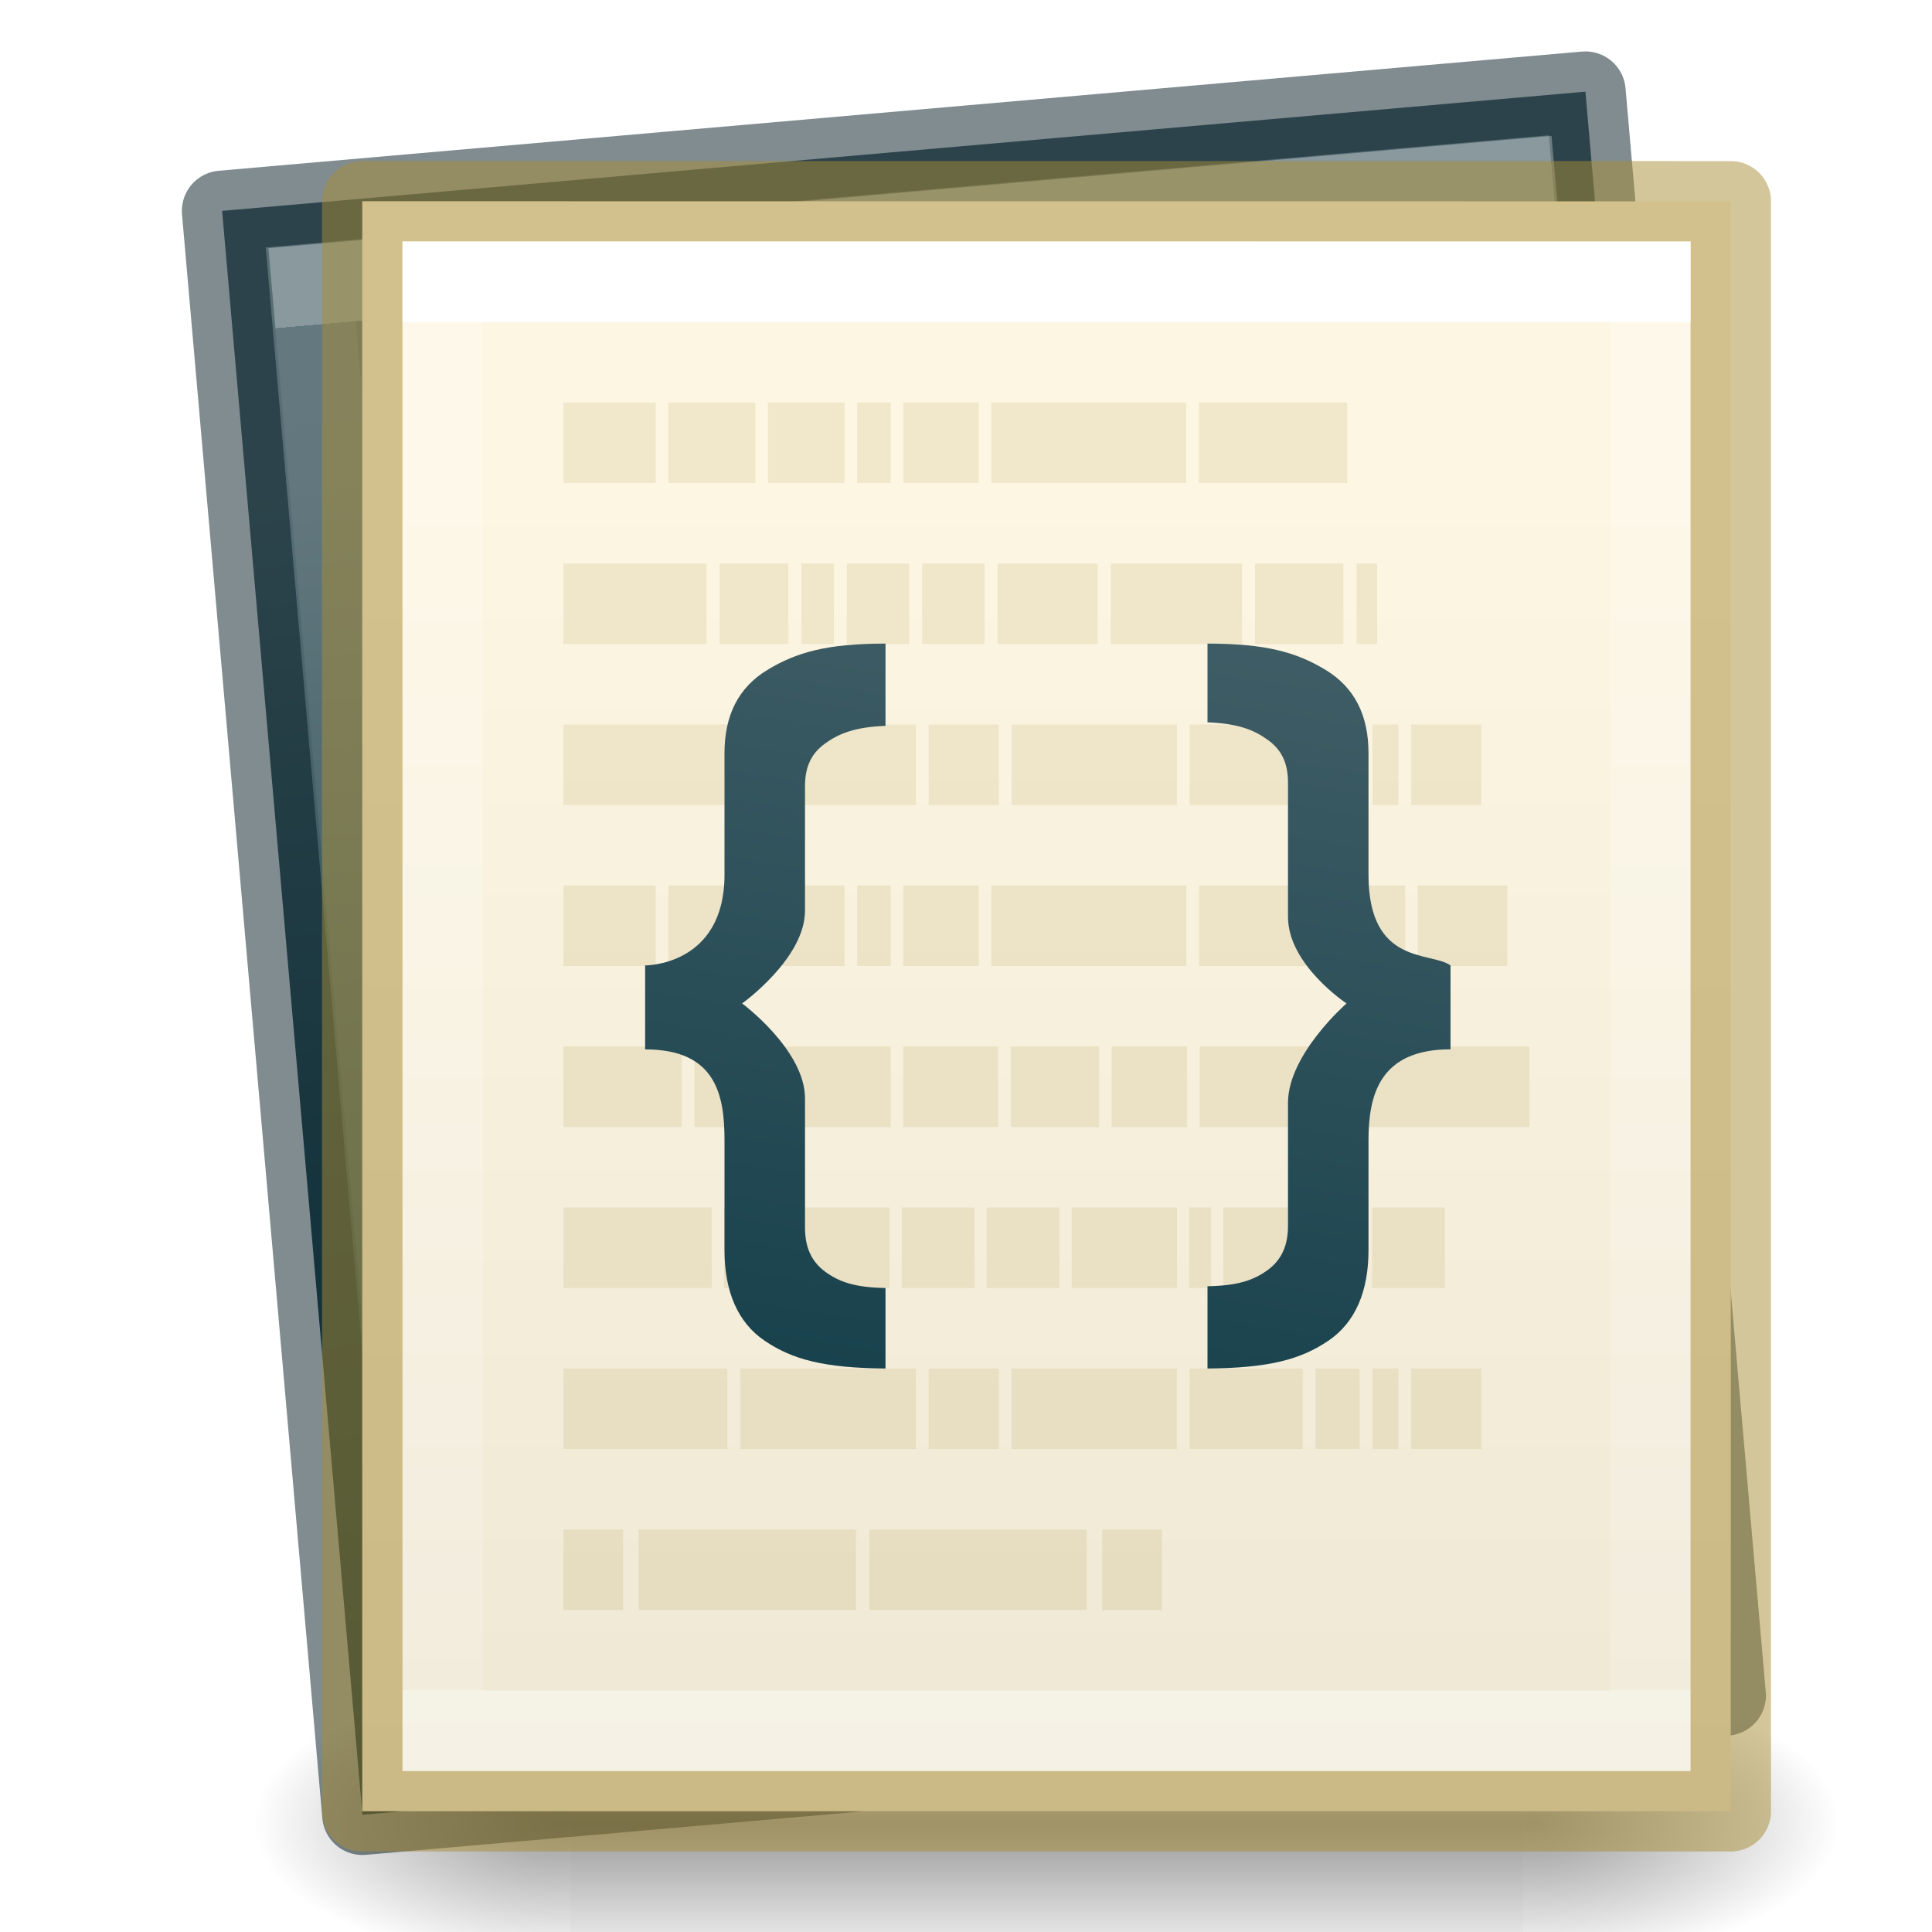
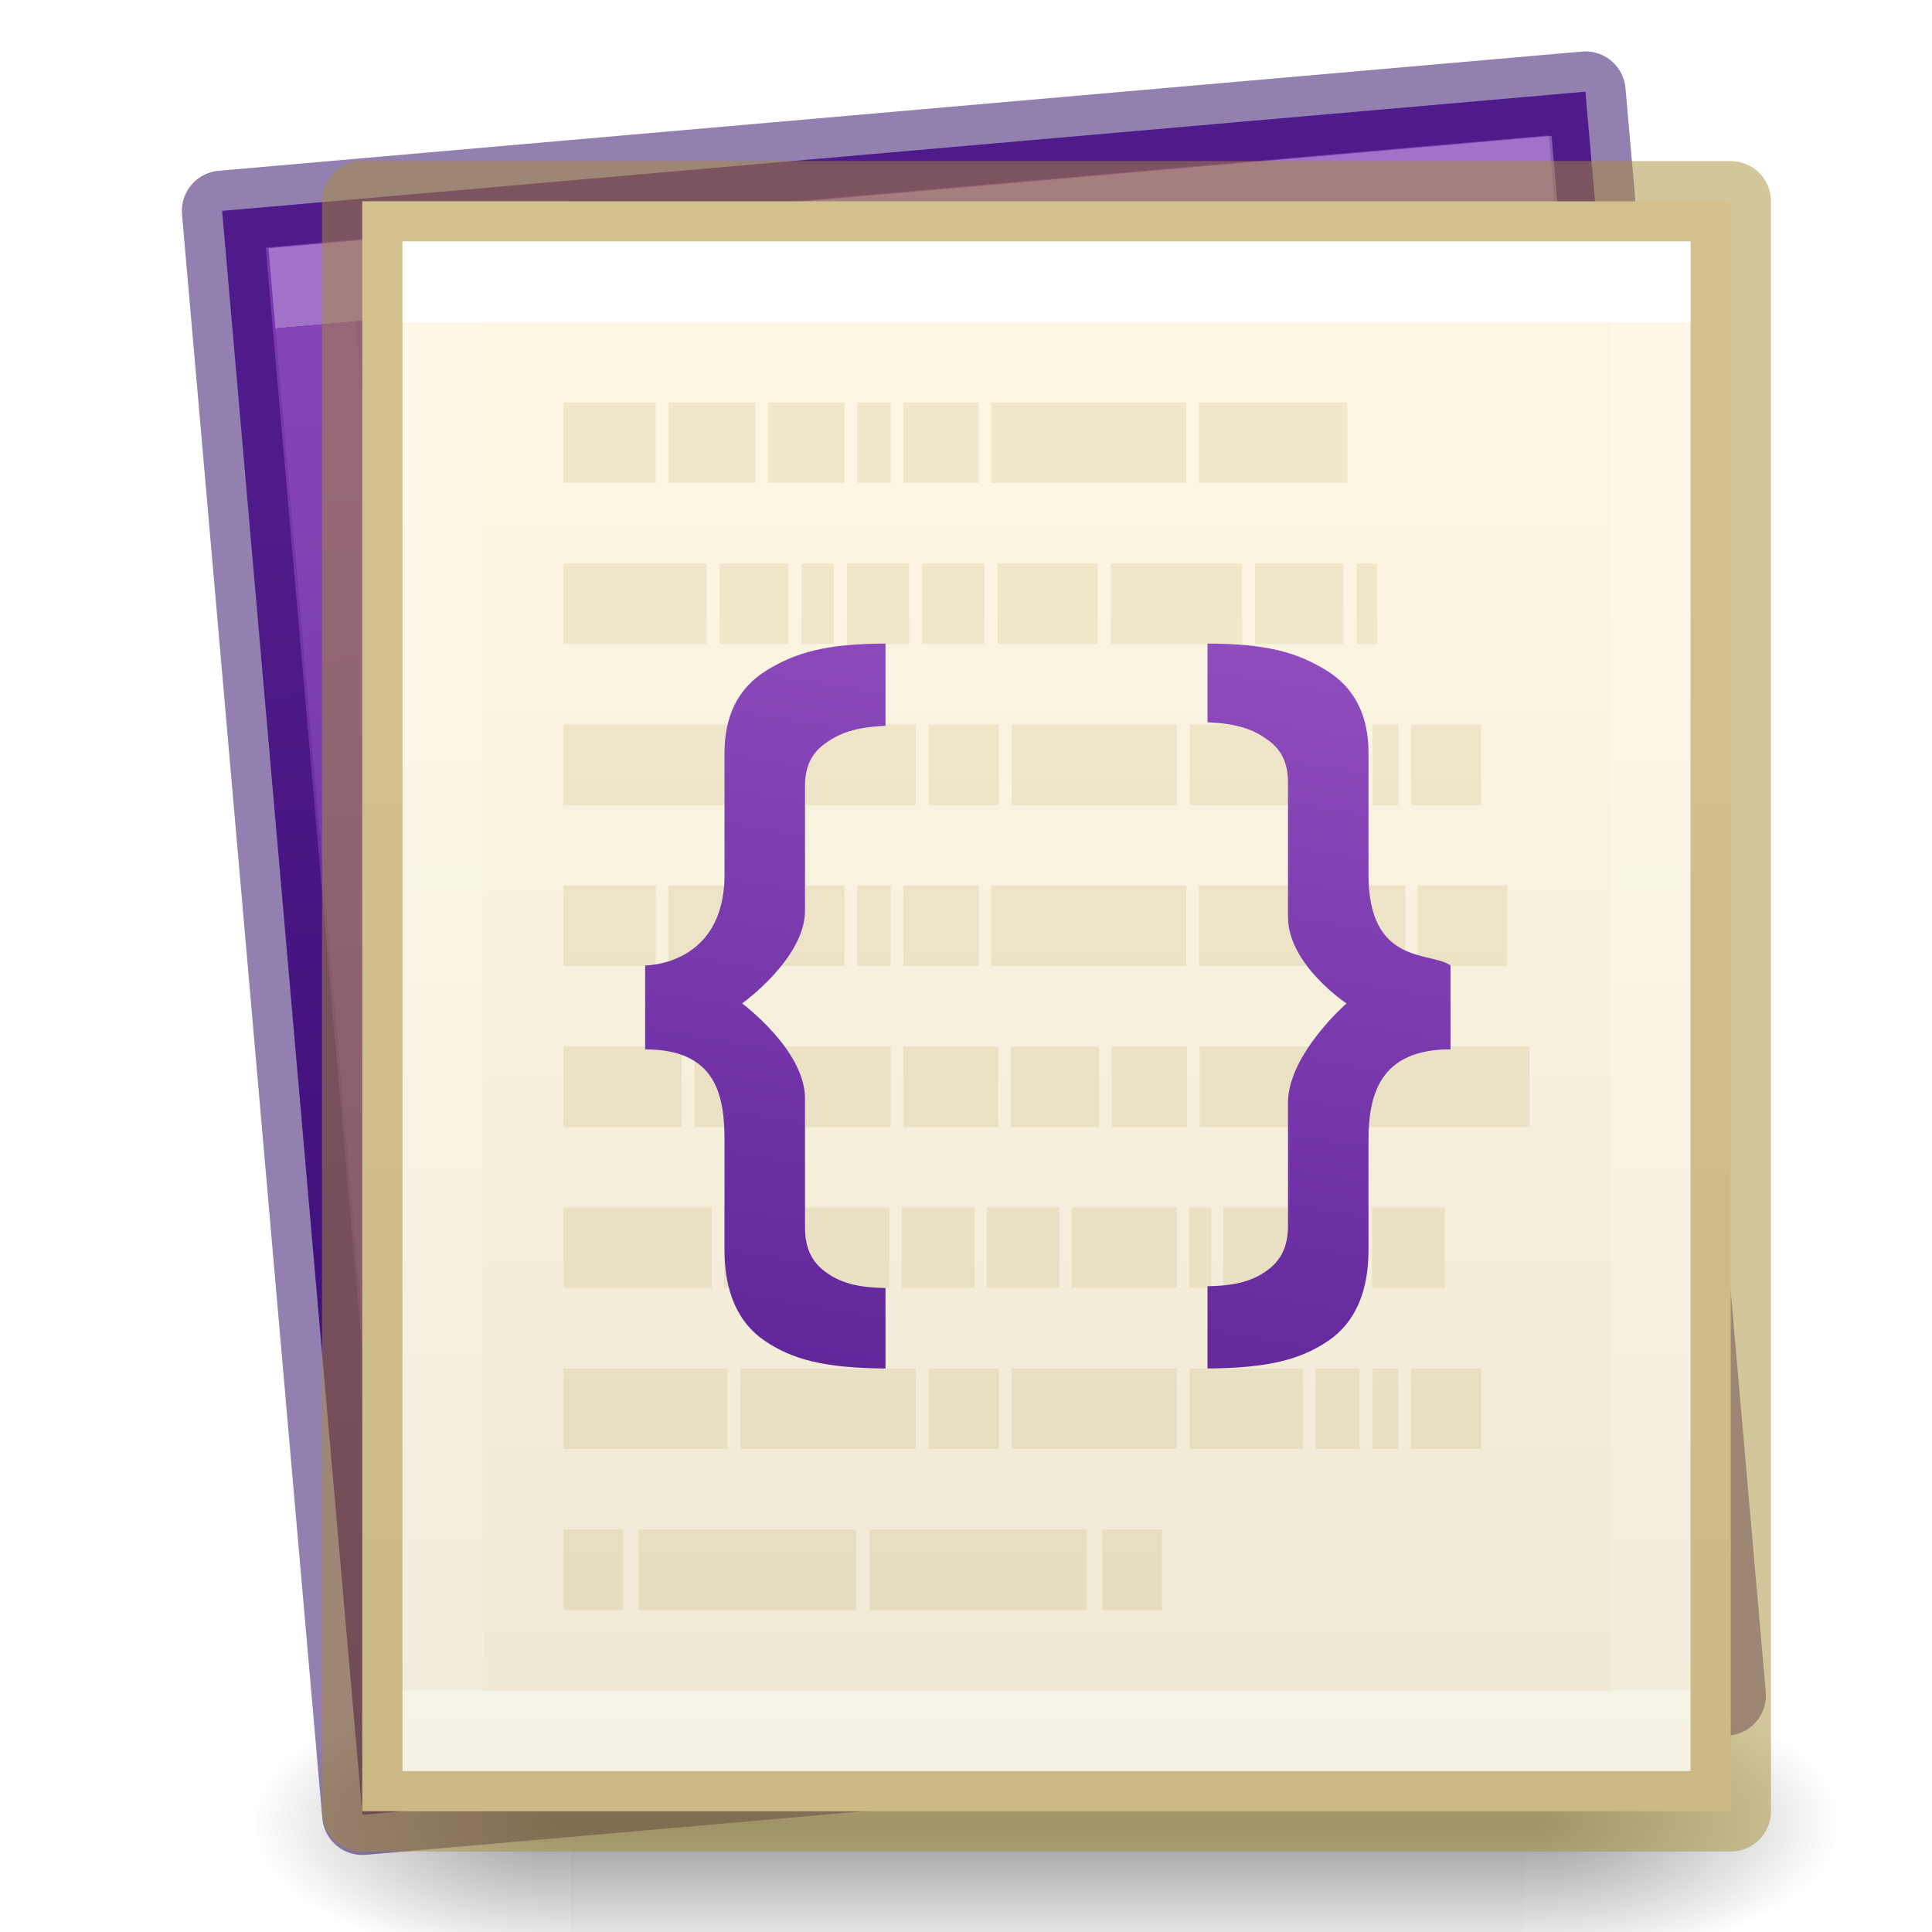
<svg xmlns="http://www.w3.org/2000/svg" xmlns:xlink="http://www.w3.org/1999/xlink" version="1.1" width="24" height="24" id="svg3816">
  <defs id="defs3818">
+     <linearGradient id="linearGradient4231">
+       <stop offset="0" style="stop-color:#7a36b1;stop-opacity:1" id="stop4233" />
+       <stop offset="1" style="stop-color:#4c158a;stop-opacity:1" id="stop4235" />
+     </linearGradient>
    <linearGradient id="linearGradient4482">
      <stop offset="0" style="stop-color:#ffffff;stop-opacity:1" id="stop4484" />
      <stop offset="0" style="stop-color:#ffffff;stop-opacity:0.235" id="stop4486" />
      <stop offset="1" style="stop-color:#ffffff;stop-opacity:0.157" id="stop4488" />
      <stop offset="1" style="stop-color:#ffffff;stop-opacity:0.392" id="stop4490" />
    </linearGradient>
    <linearGradient xlink:href="#linearGradient4482" id="linearGradient3297" gradientUnits="userSpaceOnUse" gradientTransform="matrix(0.4864865,0,0,0.3783784,-1.175671,5.418921)" x1="22.972" y1="-3.75" x2="22.972" y2="41.179" />
    <linearGradient xlink:href="#linearGradient4337" id="linearGradient3300" gradientUnits="userSpaceOnUse" gradientTransform="matrix(0.5714273,0,0,0.3476534,-3.214255,5.622975)" x1="25.132" y1="0.985" x2="25.132" y2="47.013" />
    <linearGradient x1="302.857" y1="366.648" x2="302.857" y2="609.505" id="linearGradient3028" xlink:href="#linearGradient5048" gradientUnits="userSpaceOnUse" gradientTransform="matrix(0.03279364,0,0,0.01512557,-39.85255,14.28089)" />
    <linearGradient id="linearGradient5048">
      <stop id="stop5050" style="stop-color:#000000;stop-opacity:0" offset="0" />
      <stop id="stop5056" style="stop-color:#000000;stop-opacity:1" offset="0.5" />
      <stop id="stop5052" style="stop-color:#000000;stop-opacity:0" offset="1" />
    </linearGradient>
    <radialGradient cx="605.714" cy="486.648" r="117.143" fx="605.714" fy="486.648" id="radialGradient3030" xlink:href="#linearGradient5060" gradientUnits="userSpaceOnUse" gradientTransform="matrix(0.03279364,0,0,0.01512557,-43.8461,14.28089)" />
    <linearGradient id="linearGradient5060">
      <stop id="stop5062" style="stop-color:#000000;stop-opacity:1" offset="0" />
      <stop id="stop5064" style="stop-color:#000000;stop-opacity:0" offset="1" />
    </linearGradient>
    <radialGradient cx="605.714" cy="486.648" r="117.143" fx="605.714" fy="486.648" id="radialGradient3032" xlink:href="#linearGradient5060" gradientUnits="userSpaceOnUse" gradientTransform="matrix(-0.03279364,0,0,0.01512557,-16.15389,14.28089)" />
    <linearGradient x1="17.231" y1="-2.101" x2="26.445" y2="55.173" id="linearGradient3192-0-3" xlink:href="#linearGradient5736" gradientUnits="userSpaceOnUse" gradientTransform="matrix(0.5531492,0.1475584,-0.08960859,0.3329608,3.512713,-0.5401365)" />
    <linearGradient id="linearGradient5736">
-       <stop id="stop5738" style="stop-color:#586e75;stop-opacity:1" offset="0" />
-       <stop id="stop5740" style="stop-color:#073642;stop-opacity:1" offset="1" />
+       <stop id="stop5738" style="stop-color:#ad65d6;stop-opacity:1" offset="0" />
+       <stop id="stop5740" style="stop-color:#4c158a;stop-opacity:1" offset="1" />
    </linearGradient>
    <linearGradient id="linearGradient4337">
      <stop id="stop4339" style="stop-color:#fdf6e3;stop-opacity:1" offset="0" />
      <stop id="stop4341" style="stop-color:#eee8d5;stop-opacity:1" offset="1" />
    </linearGradient>
-     <linearGradient y2="47.013" x2="25.132" y1="0.985" x1="25.132" gradientTransform="matrix(0.562746,-0.0992273,0.06036938,0.3423718,-25.06601,7.840257)" gradientUnits="userSpaceOnUse" id="linearGradient4528" xlink:href="#linearGradient5736" />
+     <linearGradient y2="47.013" x2="25.132" y1="0.985" x1="25.132" gradientTransform="matrix(0.562746,-0.0992273,0.06036938,0.3423718,-25.06601,7.840257)" gradientUnits="userSpaceOnUse" id="linearGradient4528" xlink:href="#linearGradient4231" />
    <linearGradient y2="41.179" x2="22.972" y1="-3.75" x1="22.972" gradientTransform="matrix(0.4790957,-0.08447749,0.06570472,0.37263,-23.05898,7.290673)" gradientUnits="userSpaceOnUse" id="linearGradient4532" xlink:href="#linearGradient4482" />
  </defs>
  <g transform="rotate(5,1.598001,240.879)" id="g4673">
-     <path style="display:inline;fill:url(#linearGradient4528);fill-opacity:1;stroke:#001921;stroke-linejoin:round;stroke-opacity:0.498" id="path4526" d="M -18.011,3.425 C -13.498,2.629 -1.269,0.474 -1.269,0.474 L 2.203,20.169 -14.538,23.121 -18.011,3.425 Z" />
+     <path style="display:inline;fill:url(#linearGradient4528);fill-opacity:1;stroke:#260063;stroke-linejoin:round;stroke-opacity:0.498" id="path4526" d="M -18.011,3.425 C -13.498,2.629 -1.269,0.474 -1.269,0.474 L 2.203,20.169 -14.538,23.121 -18.011,3.425 Z" />
    <path style="opacity:0.3;fill:none;stroke:url(#linearGradient4532);stroke-width:1;stroke-linecap:round;stroke-linejoin:miter;stroke-miterlimit:4;stroke-dasharray:none;stroke-dashoffset:0;stroke-opacity:1" id="path4530" d="M 1.08,19.364 -13.692,21.968 -16.818,4.242 -2.046,1.637 Z" />
  </g>
  <g transform="translate(43,1)" id="g4541">
    <path style="display:inline;overflow:visible;visibility:visible;opacity:0.4;fill:url(#linearGradient3028);fill-opacity:1;fill-rule:nonzero;stroke:none;stroke-width:104.962;stroke-miterlimit:4;stroke-dasharray:none;marker:none" d="m -35.917,19.827 h 11.835 v 3.673 h -11.835 z" id="rect4173-4" />
    <path style="display:inline;overflow:visible;visibility:visible;opacity:0.4;fill:url(#radialGradient3030);fill-opacity:1;fill-rule:nonzero;stroke:none;stroke-width:104.962;stroke-miterlimit:4;stroke-dasharray:none;marker:none" id="path5058-9" d="m -24.083,19.827 c 0,0 0,3.673 0,3.673 1.689,0.007 4.083,-0.823 4.083,-1.837 0,-1.014 -1.885,-1.836 -4.083,-1.836 z" />
    <path style="display:inline;overflow:visible;visibility:visible;opacity:0.4;fill:url(#radialGradient3032);fill-opacity:1;fill-rule:nonzero;stroke:none;stroke-width:104.962;stroke-miterlimit:4;stroke-dasharray:none;marker:none" id="path5018-53" d="m -35.917,19.827 c 0,0 0,3.673 0,3.673 -1.689,0.007 -4.083,-0.823 -4.083,-1.837 0,-1.014 1.885,-1.836 4.083,-1.836 z" />
  </g>
  <path style="display:inline;fill:url(#linearGradient3300);fill-opacity:1;stroke:#aa8e37;stroke-linejoin:round;stroke-opacity:0.498" id="path4160-9-1" d="m 4.5,2.5 c 4.583,0 17,10e-4 17,10e-4 L 21.5,22.5 H 4.5 V 2.5 Z" />
  <path style="fill:none;stroke:url(#linearGradient3297);stroke-width:1;stroke-linecap:round;stroke-linejoin:miter;stroke-miterlimit:4;stroke-dasharray:none;stroke-dashoffset:0;stroke-opacity:1" id="rect6741-1-2-1" d="m 20.5,21.5 h -15 v -18 h 15 z" />
  <g transform="matrix(1.019544,0,0,1,33.16712,7.773339)" id="g4198" style="fill:#aa8e37;fill-opacity:1;opacity:0.2">
    <path d="m -25.666,-2.773 h 1.124 v 1 h -1.124 z" id="path6035" style="display:inline;opacity:0.7;fill:#aa8e37;fill-opacity:1;stroke:none" />
    <path d="m -24.388,-2.773 h 1.061 v 1 h -1.061 z" id="path6033" style="display:inline;opacity:0.7;fill:#aa8e37;fill-opacity:1;stroke:none" />
    <path d="m -23.175,-2.773 h 0.934 v 1 h -0.934 z" id="path6031" style="display:inline;opacity:0.7;fill:#aa8e37;fill-opacity:1;stroke:none" />
    <path d="m -22.088,-2.773 h 0.41 v 1 h -0.41 z" id="path6029" style="display:inline;opacity:0.7;fill:#aa8e37;fill-opacity:1;stroke:none" />
    <path d="m -21.525,-2.773 h 0.918 v 1 h -0.918 z" id="path6027" style="display:inline;opacity:0.7;fill:#aa8e37;fill-opacity:1;stroke:none" />
    <path d="m -20.454,-2.773 h 2.377 v 1 h -2.377 z" id="path6025" style="display:inline;opacity:0.7;fill:#aa8e37;fill-opacity:1;stroke:none" />
    <path d="m -17.923,-2.773 h 1.806 v 1 h -1.806 z" id="path6023" style="display:inline;opacity:0.7;fill:#aa8e37;fill-opacity:1;stroke:none" />
    <path d="m -25.666,3.227 h 1.124 v 1 h -1.124 z" id="path6017" style="display:inline;opacity:0.7;fill:#aa8e37;fill-opacity:1;stroke:none" />
    <path d="m -24.388,3.227 h 1.061 v 1 h -1.061 z" id="path6015" style="display:inline;opacity:0.7;fill:#aa8e37;fill-opacity:1;stroke:none" />
    <path d="m -23.175,3.227 h 0.934 v 1 h -0.934 z" id="path6013" style="display:inline;opacity:0.7;fill:#aa8e37;fill-opacity:1;stroke:none" />
    <path d="m -22.088,3.227 h 0.41 v 1 h -0.41 z" id="path6011" style="display:inline;opacity:0.7;fill:#aa8e37;fill-opacity:1;stroke:none" />
    <path d="m -21.525,3.227 h 0.918 v 1 h -0.918 z" id="path6009" style="display:inline;opacity:0.7;fill:#aa8e37;fill-opacity:1;stroke:none" />
    <path d="m -20.454,3.227 h 2.377 v 1 h -2.377 z" id="path6007" style="display:inline;opacity:0.7;fill:#aa8e37;fill-opacity:1;stroke:none" />
    <path d="m -17.923,3.227 h 1.806 v 1 h -1.806 z" id="path6005" style="display:inline;opacity:0.7;fill:#aa8e37;fill-opacity:1;stroke:none" />
    <path d="m -15.964,3.227 h 0.553 v 1 h -0.553 z" id="path6003" style="display:inline;opacity:0.7;fill:#aa8e37;fill-opacity:1;stroke:none" />
    <path d="m -15.258,3.227 h 1.092 v 1 h -1.092 z" id="path6001" style="display:inline;opacity:0.7;fill:#aa8e37;fill-opacity:1;stroke:none" />
    <path d="m -25.666,-0.773 h 1.743 v 1 h -1.743 z" id="path5999" style="display:inline;opacity:0.7;fill:#aa8e37;fill-opacity:1;stroke:none" />
    <path d="m -23.764,-0.773 h 0.838 v 1 h -0.838 z" id="path5997" style="display:inline;opacity:0.7;fill:#aa8e37;fill-opacity:1;stroke:none" />
    <path d="m -22.766,-0.773 h 0.394 v 1 h -0.394 z" id="path5995" style="display:inline;opacity:0.7;fill:#aa8e37;fill-opacity:1;stroke:none" />
    <path d="m -22.213,-0.773 h 0.759 v 1 h -0.759 z" id="path5993" style="display:inline;opacity:0.7;fill:#aa8e37;fill-opacity:1;stroke:none" />
    <path d="m -21.295,-0.773 h 0.759 v 1 h -0.759 z" id="path5991" style="display:inline;opacity:0.7;fill:#aa8e37;fill-opacity:1;stroke:none" />
    <path d="m -20.376,-0.773 h 1.219 v 1 h -1.219 z" id="path5989" style="display:inline;opacity:0.7;fill:#aa8e37;fill-opacity:1;stroke:none" />
    <path d="m -18.998,-0.773 h 1.6 v 1 h -1.6 z" id="path5987" style="display:inline;opacity:0.7;fill:#aa8e37;fill-opacity:1;stroke:none" />
    <path d="m -17.239,-0.773 h 1.076 v 1 h -1.076 z" id="path5985" style="display:inline;opacity:0.7;fill:#aa8e37;fill-opacity:1;stroke:none" />
    <path d="m -16.003,-0.773 h 0.251 v 1 h -0.251 z" id="path5983" style="display:inline;opacity:0.7;fill:#aa8e37;fill-opacity:1;stroke:none" />
    <path d="m -25.666,1.227 h 1.997 v 1 h -1.997 z" id="path5981" style="display:inline;opacity:0.7;fill:#aa8e37;fill-opacity:1;stroke:none" />
    <path d="m -23.512,1.227 h 2.139 v 1 h -2.139 z" id="path5979" style="display:inline;opacity:0.7;fill:#aa8e37;fill-opacity:1;stroke:none" />
    <path d="m -21.216,1.227 h 0.854 v 1 h -0.854 z" id="path5977" style="display:inline;opacity:0.7;fill:#aa8e37;fill-opacity:1;stroke:none" />
    <path d="m -20.205,1.227 h 2.013 v 1 h -2.013 z" id="path5975" style="display:inline;opacity:0.7;fill:#aa8e37;fill-opacity:1;stroke:none" />
    <path d="m -16.502,1.227 h 0.537 v 1 h -0.537 z" id="path5973" style="display:inline;opacity:0.7;fill:#aa8e37;fill-opacity:1;stroke:none" />
    <path d="m -18.036,1.227 h 1.378 v 1 h -1.378 z" id="path5971" style="display:inline;opacity:0.7;fill:#aa8e37;fill-opacity:1;stroke:none" />
    <path d="m -15.808,1.227 h 0.315 v 1 h -0.315 z" id="path5969" style="display:inline;opacity:0.7;fill:#aa8e37;fill-opacity:1;stroke:none" />
    <path d="m -15.337,1.227 h 0.854 v 1 h -0.854 z" id="path5967" style="display:inline;opacity:0.7;fill:#aa8e37;fill-opacity:1;stroke:none" />
    <path d="m -25.666,9.227 h 1.997 v 1 h -1.997 z" id="path5965" style="display:inline;opacity:0.7;fill:#aa8e37;fill-opacity:1;stroke:none" />
    <path d="m -23.512,9.227 h 2.139 v 1 h -2.139 z" id="path5963" style="display:inline;opacity:0.7;fill:#aa8e37;fill-opacity:1;stroke:none" />
    <path d="m -21.216,9.227 h 0.854 v 1 h -0.854 z" id="path5961" style="display:inline;opacity:0.7;fill:#aa8e37;fill-opacity:1;stroke:none" />
    <path d="m -20.205,9.227 h 2.013 v 1 h -2.013 z" id="path5959" style="display:inline;opacity:0.7;fill:#aa8e37;fill-opacity:1;stroke:none" />
    <path d="m -16.502,9.227 h 0.537 v 1 h -0.537 z" id="path5957" style="display:inline;opacity:0.7;fill:#aa8e37;fill-opacity:1;stroke:none" />
    <path d="m -18.036,9.227 h 1.378 v 1 h -1.378 z" id="path5955" style="display:inline;opacity:0.7;fill:#aa8e37;fill-opacity:1;stroke:none" />
    <path d="m -15.808,9.227 h 0.315 v 1 h -0.315 z" id="path5953" style="display:inline;opacity:0.7;fill:#aa8e37;fill-opacity:1;stroke:none" />
    <path d="m -15.337,9.227 h 0.854 v 1 h -0.854 z" id="path5951" style="display:inline;opacity:0.7;fill:#aa8e37;fill-opacity:1;stroke:none" />
    <path d="m -25.666,5.227 h 1.441 v 1 h -1.441 z" id="path5949" style="display:inline;opacity:0.7;fill:#aa8e37;fill-opacity:1;stroke:none" />
    <path d="m -24.071,5.227 h 2.393 v 1 h -2.393 z" id="path5947" style="display:inline;opacity:0.7;fill:#aa8e37;fill-opacity:1;stroke:none" />
    <path d="m -21.525,5.227 h 1.156 v 1 h -1.156 z" id="path5945" style="display:inline;opacity:0.7;fill:#aa8e37;fill-opacity:1;stroke:none" />
    <path d="m -18.986,5.227 h 0.918 v 1 h -0.918 z" id="path5943" style="display:inline;opacity:0.7;fill:#aa8e37;fill-opacity:1;stroke:none" />
    <path d="m -17.915,5.227 h 1.473 v 1 h -1.473 z" id="path5941" style="display:inline;opacity:0.7;fill:#aa8e37;fill-opacity:1;stroke:none" />
    <path d="m -16.289,5.227 h 2.393 v 1 h -2.393 z" id="path5939" style="display:inline;opacity:0.7;fill:#aa8e37;fill-opacity:1;stroke:none" />
    <path d="m -20.216,5.227 h 1.076 v 1 h -1.076 z" id="path5937" style="display:inline;opacity:0.7;fill:#aa8e37;fill-opacity:1;stroke:none" />
    <path d="m -25.666,7.227 h 1.806 v 1 h -1.806 z" id="path5935" style="display:inline;opacity:0.7;fill:#aa8e37;fill-opacity:1;stroke:none" />
    <path d="m -23.71,7.227 h 0.569 v 1 h -0.569 z" id="path5933" style="display:inline;opacity:0.7;fill:#aa8e37;fill-opacity:1;stroke:none" />
    <path d="m -22.992,7.227 h 1.299 v 1 h -1.299 z" id="path5931" style="display:inline;opacity:0.7;fill:#aa8e37;fill-opacity:1;stroke:none" />
    <path d="m -21.544,7.227 h 0.886 v 1 h -0.886 z" id="path5929" style="display:inline;opacity:0.7;fill:#aa8e37;fill-opacity:1;stroke:none" />
    <path d="m -20.509,7.227 h 0.886 v 1 h -0.886 z" id="path5927" style="display:inline;opacity:0.7;fill:#aa8e37;fill-opacity:1;stroke:none" />
    <path d="m -19.474,7.227 h 1.283 v 1 h -1.283 z" id="path5925" style="display:inline;opacity:0.7;fill:#aa8e37;fill-opacity:1;stroke:none" />
    <path d="m -18.042,7.227 h 0.267 v 1 h -0.267 z" id="path5923" style="display:inline;opacity:0.7;fill:#aa8e37;fill-opacity:1;stroke:none" />
    <path d="m -17.626,7.227 h 1.664 v 1 h -1.664 z" id="path5921" style="display:inline;opacity:0.7;fill:#aa8e37;fill-opacity:1;stroke:none" />
    <path d="m -15.813,7.227 h 0.886 v 1 h -0.886 z" id="path5919" style="display:inline;opacity:0.7;fill:#aa8e37;fill-opacity:1;stroke:none" />
    <path d="m -25.666,11.227 h 0.727 v 1 h -0.727 z" id="path5917" style="display:inline;opacity:0.7;fill:#aa8e37;fill-opacity:1;stroke:none" />
    <path d="m -24.75,11.227 h 2.647 v 1 h -2.647 z" id="path5915" style="display:inline;opacity:0.7;fill:#aa8e37;fill-opacity:1;stroke:none" />
    <path d="m -18.374,11.227 h -0.727 v 1 h 0.727 z" id="path6838" style="display:inline;opacity:0.7;fill:#aa8e37;fill-opacity:1;stroke:none" />
    <path d="m -19.29,11.227 h -2.647 v 1 h 2.647 z" id="path6840" style="display:inline;opacity:0.7;fill:#aa8e37;fill-opacity:1;stroke:none" />
  </g>
  <path style="color:#000000;font-style:normal;font-variant:normal;font-weight:600;font-stretch:normal;font-size:19px;line-height:125%;font-family:'Open Sans';-inkscape-font-specification:'Open Sans Semi-Bold';text-align:start;letter-spacing:0px;word-spacing:0px;writing-mode:lr-tb;text-anchor:start;clip-rule:nonzero;display:inline;overflow:visible;visibility:visible;opacity:1;isolation:auto;mix-blend-mode:normal;color-interpolation:sRGB;color-interpolation-filters:linearRGB;solid-color:#000000;solid-opacity:1;fill:url(#linearGradient3192-0-3);fill-opacity:1;fill-rule:nonzero;stroke:none;stroke-width:1;stroke-linecap:butt;stroke-linejoin:miter;stroke-miterlimit:4;stroke-dasharray:none;stroke-dashoffset:0;stroke-opacity:1;marker:none;color-rendering:auto;image-rendering:auto;shape-rendering:auto;text-rendering:auto;enable-background:accumulate" d="m 11,7.995 c -0.723,7e-6 -1.106,0.107 -1.469,0.328 C 9.172,8.541 9,8.888 9,9.354 v 1.512 C 9,12 8.014,11.993 8.014,11.993 v 1.043 C 8.9,13.035 9,13.611 9,14.166 v 1.365 c 0,0.511 0.164,0.898 0.5,1.125 C 9.84,16.886 10.231,16.994 11,17 v -1 c -0.383,-0.006 -0.58,-0.078 -0.75,-0.203 C 10.08,15.671 10,15.495 10,15.25 v -1.606 c 0,-0.6 -0.781,-1.179 -0.781,-1.179 0,0 0.781,-0.558 0.781,-1.152 V 9.767 c 0,-0.245 0.08,-0.409 0.25,-0.531 0.173,-0.125 0.37,-0.204 0.75,-0.219 z m 4,0 v 0.978 c 0.38,0.015 0.577,0.093 0.75,0.219 0.17,0.122 0.25,0.286 0.25,0.531 v 1.667 c 0,0.595 0.727,1.075 0.727,1.075 0,0 -0.727,0.633 -0.727,1.234 v 1.529 c 0,0.245 -0.08,0.421 -0.25,0.547 -0.17,0.125 -0.367,0.197 -0.75,0.203 V 17 c 0.769,-0.006 1.16,-0.114 1.5,-0.344 0.336,-0.227 0.5,-0.614 0.5,-1.125 v -1.365 c 0,-0.556 0.133,-1.131 1.019,-1.131 V 11.993 C 17.777,11.817 17,12 17,10.866 V 9.354 C 17,8.888 16.828,8.541 16.469,8.323 16.106,8.102 15.723,7.995 15,7.995 Z" id="path3873-9" />
</svg>
